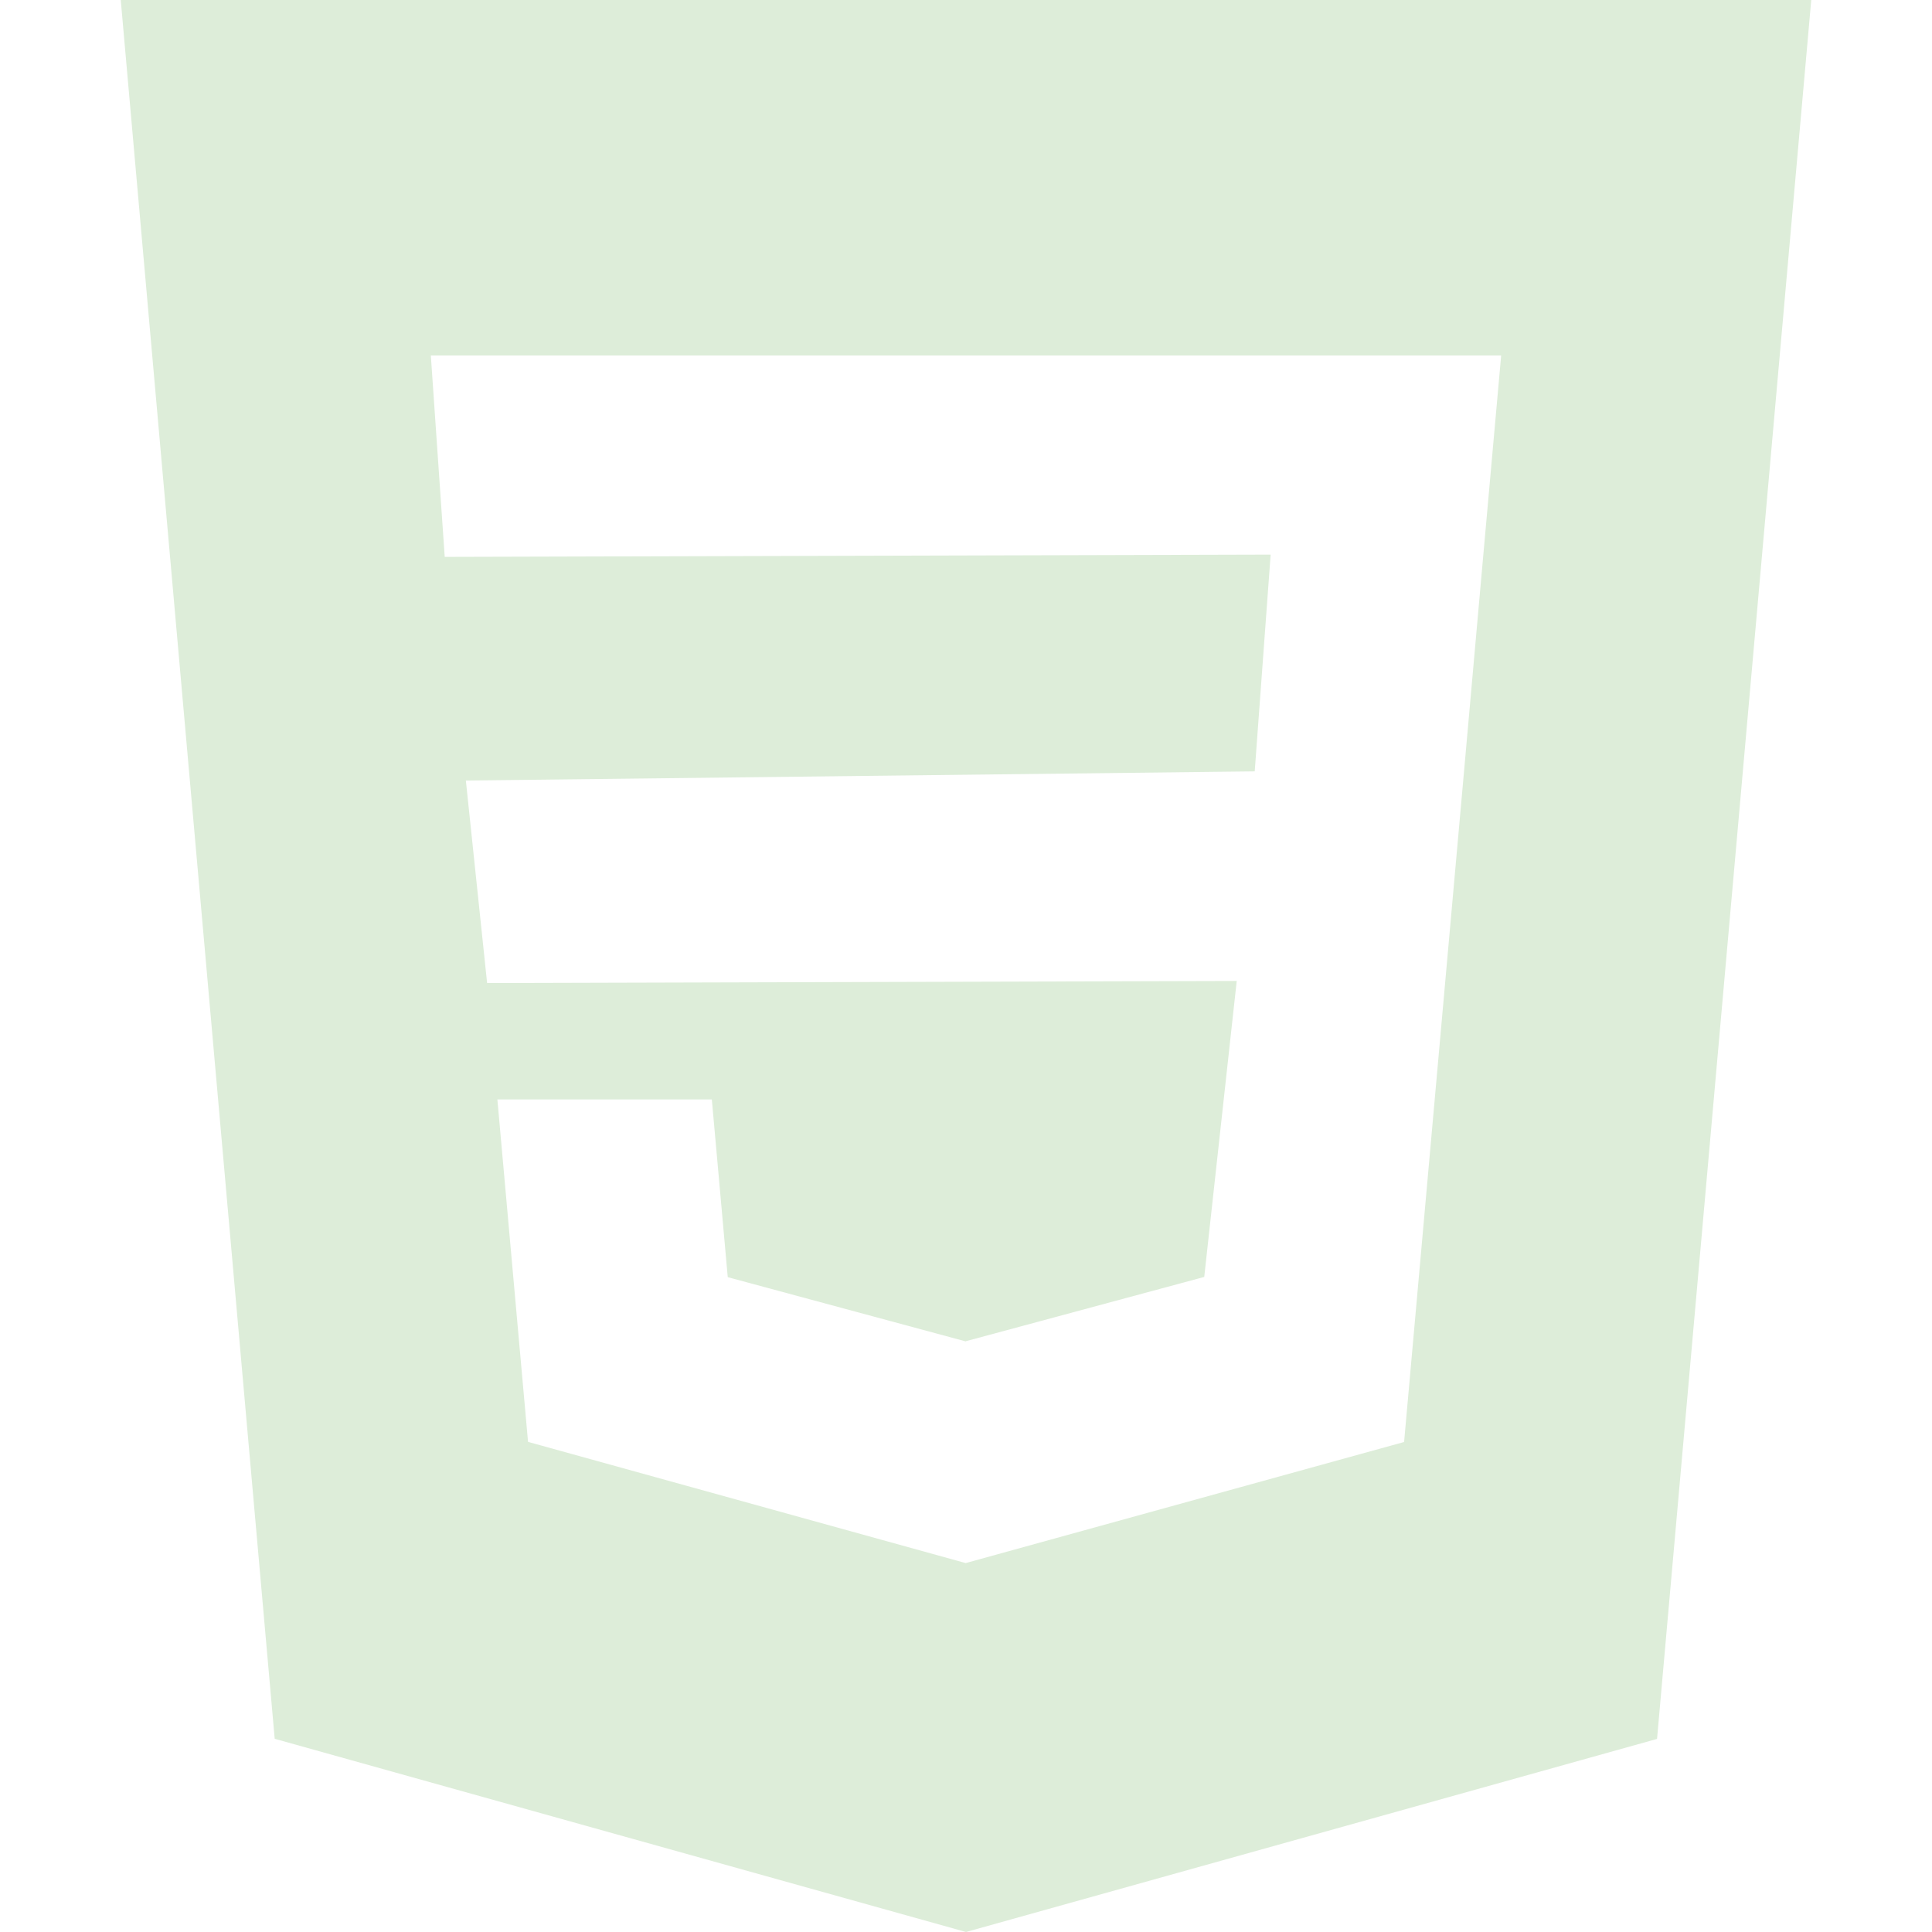
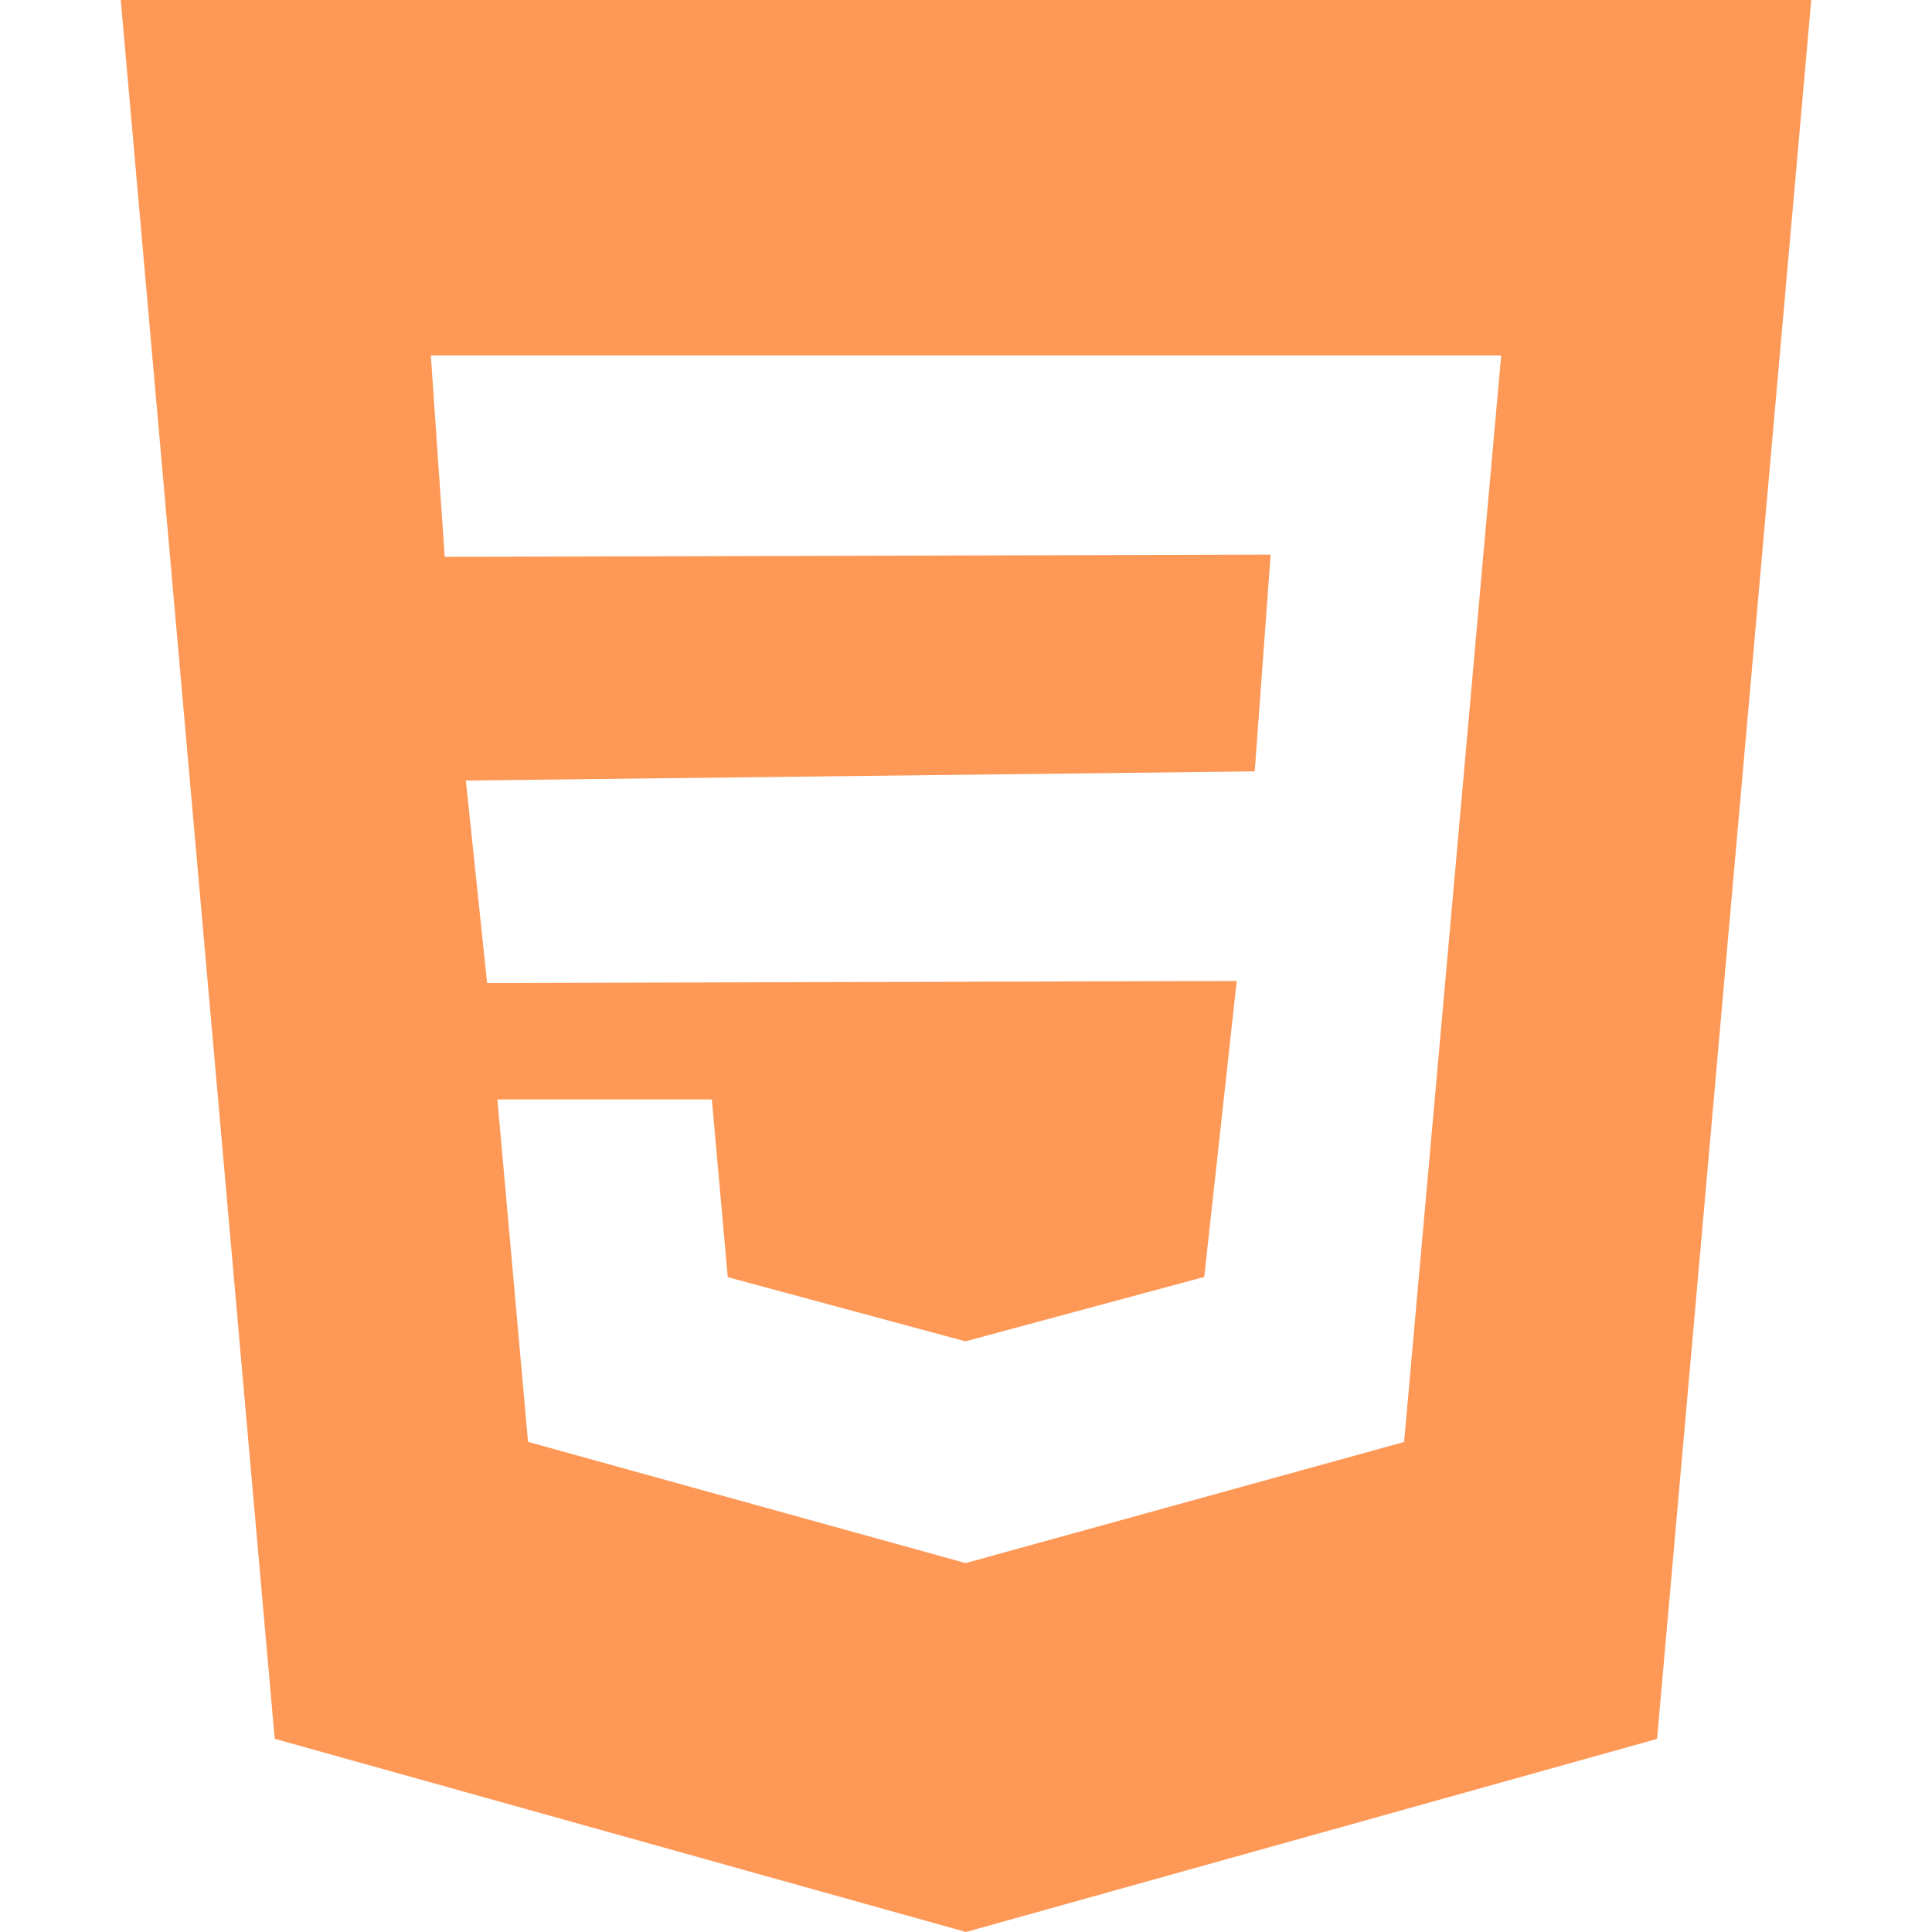
<svg xmlns="http://www.w3.org/2000/svg" width="70" height="70" viewBox="0 0 70 70" fill="none">
-   <path d="M4.375 0L9.953 63L35 70L60.038 63.004L65.625 0H4.375ZM53.699 20.602L52.994 28.516L50.873 52.246L35 56.63L34.991 56.634L19.132 52.242L18.021 39.834H25.791L26.368 46.274L34.991 48.602L35 48.593L43.632 46.266L44.809 35.542L17.649 35.617L16.879 28.28L45.461 27.948L46.038 20.094L16.113 20.177L15.61 12.88H35H54.39L53.699 20.602Z" fill="#DDEDD9" />
+   <path d="M4.375 0L9.953 63L35 70L60.038 63.004L65.625 0H4.375ZM53.699 20.602L52.994 28.516L50.873 52.246L35 56.63L34.991 56.634L19.132 52.242L18.021 39.834H25.791L26.368 46.274L34.991 48.602L35 48.593L43.632 46.266L44.809 35.542L17.649 35.617L16.879 28.28L45.461 27.948L46.038 20.094L16.113 20.177L15.61 12.88H35H54.39L53.699 20.602Z" fill="#FE7F2D" fill-opacity="0.8" />
</svg>
